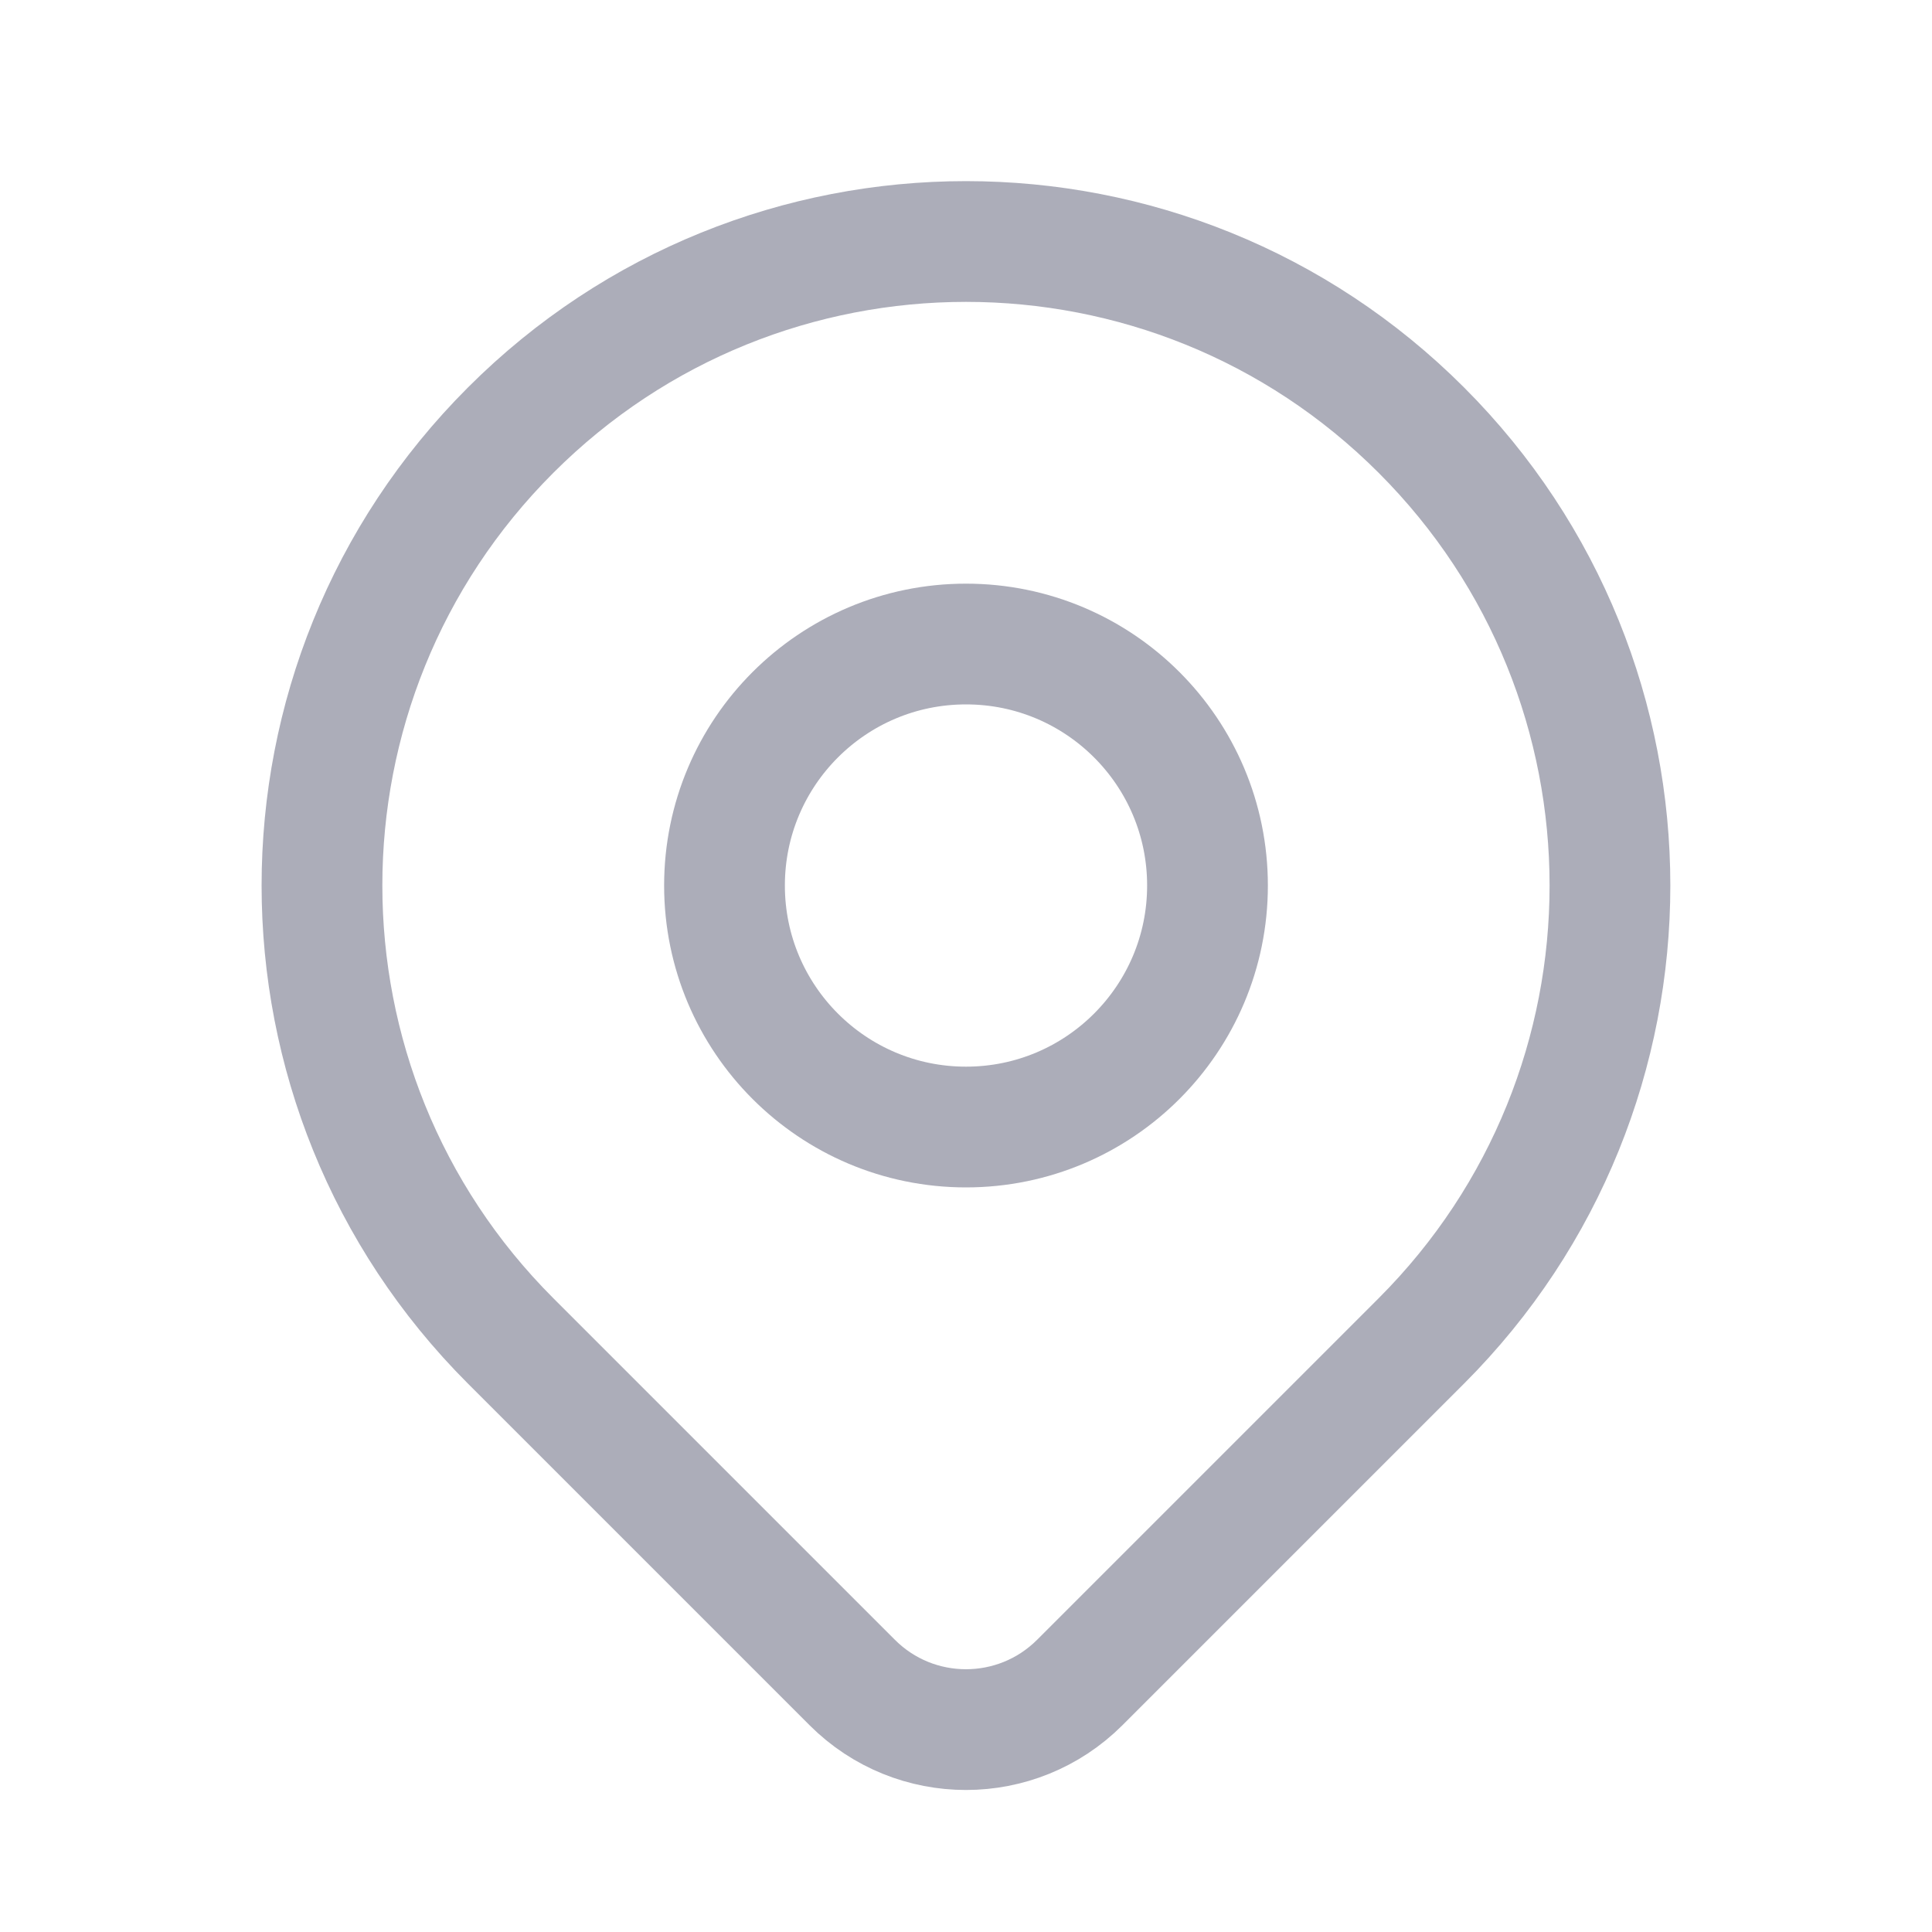
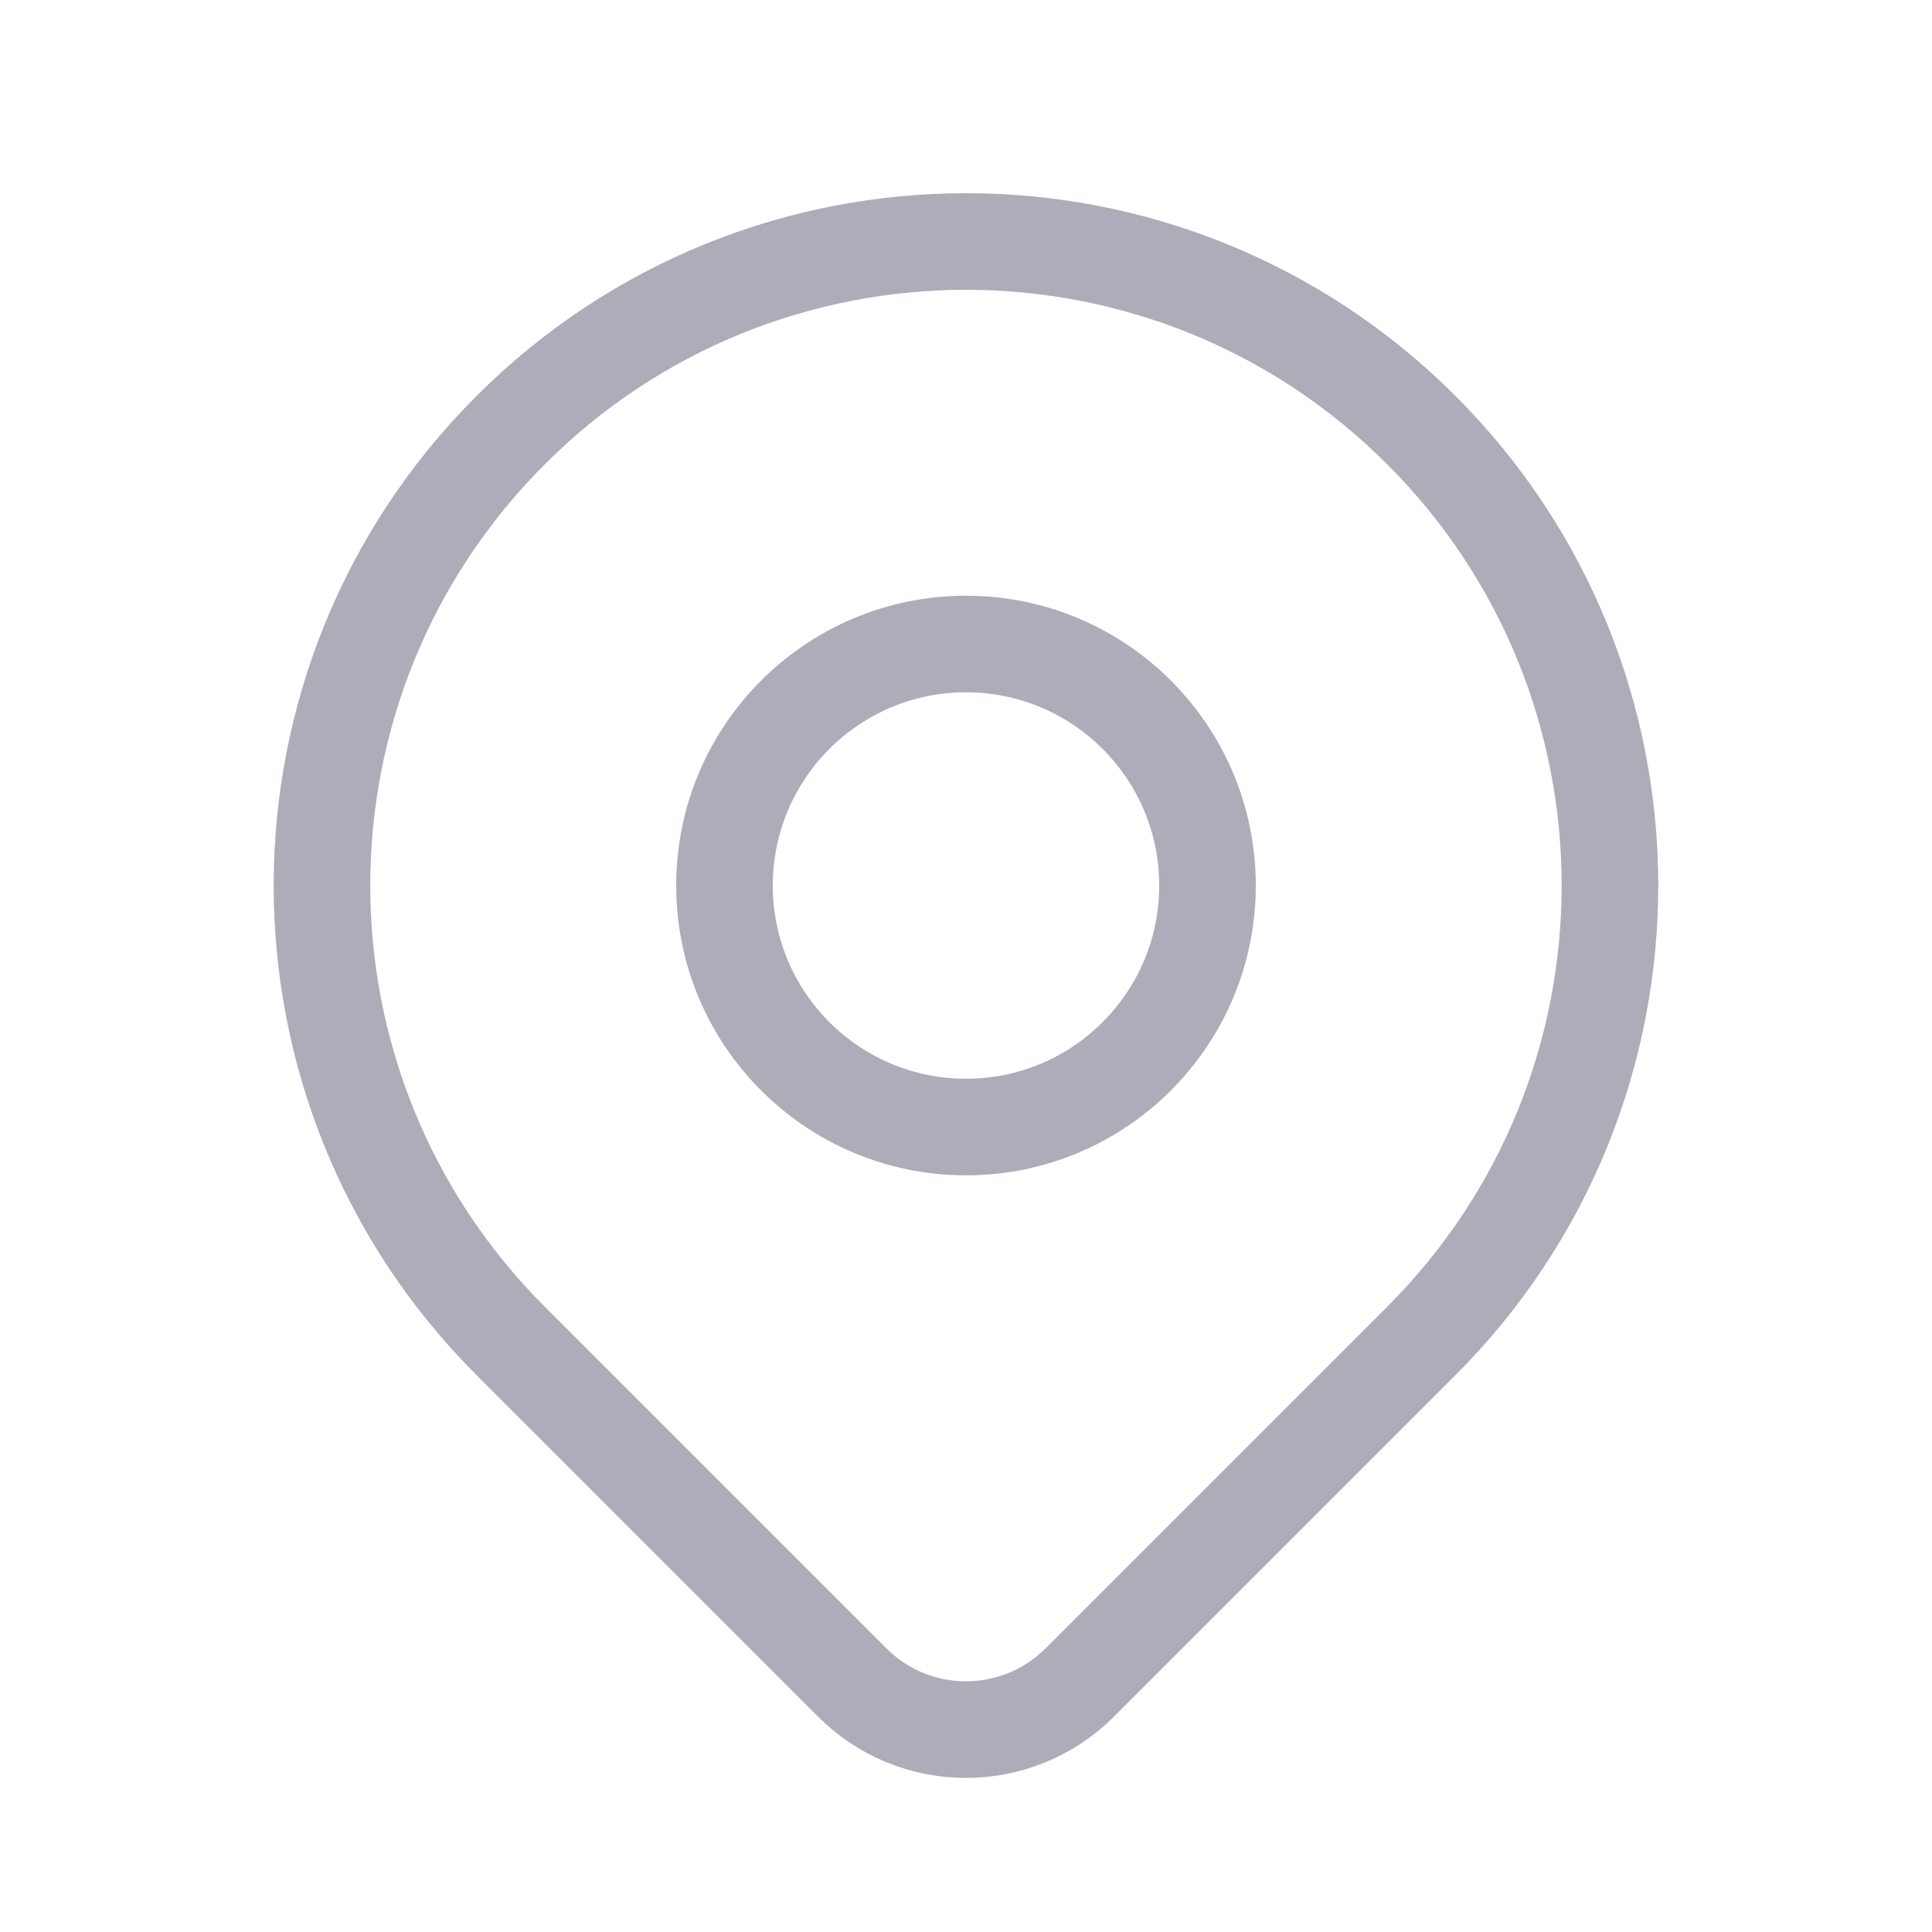
<svg xmlns="http://www.w3.org/2000/svg" width="20" height="20" viewBox="0 0 20 20" fill="none">
-   <path d="M14.714 13.881C13.934 14.661 12.301 16.294 11.178 17.417C10.527 18.067 9.473 18.068 8.822 17.417C7.719 16.313 6.118 14.713 5.286 13.881C2.682 11.277 2.682 7.056 5.286 4.453C7.889 1.849 12.111 1.849 14.714 4.453C17.317 7.056 17.317 11.277 14.714 13.881Z" stroke="#ACADB9" stroke-width="1.25" stroke-linecap="round" stroke-linejoin="round" />
-   <path d="M12.5 9.167C12.5 10.547 11.381 11.667 10 11.667C8.619 11.667 7.5 10.547 7.5 9.167C7.5 7.786 8.619 6.667 10 6.667C11.381 6.667 12.5 7.786 12.5 9.167Z" stroke="#ACADB9" stroke-width="1.25" stroke-linecap="round" stroke-linejoin="round" />
+   <path d="M14.714 13.881C13.934 14.661 12.301 16.294 11.178 17.417C10.527 18.067 9.473 18.068 8.822 17.417C7.719 16.313 6.118 14.713 5.286 13.881C2.682 11.277 2.682 7.056 5.286 4.453C7.889 1.849 12.111 1.849 14.714 4.453C17.317 7.056 17.317 11.277 14.714 13.881Z" stroke="#ACADB9" strokeWidth="1.25" stroke-linecap="round" stroke-linejoin="round" />
+   <path d="M12.5 9.167C12.5 10.547 11.381 11.667 10 11.667C8.619 11.667 7.5 10.547 7.5 9.167C7.5 7.786 8.619 6.667 10 6.667C11.381 6.667 12.5 7.786 12.5 9.167Z" stroke="#ACADB9" strokeWidth="1.25" strokeLinecap="round" strokeLinejoin="round" />
</svg>
